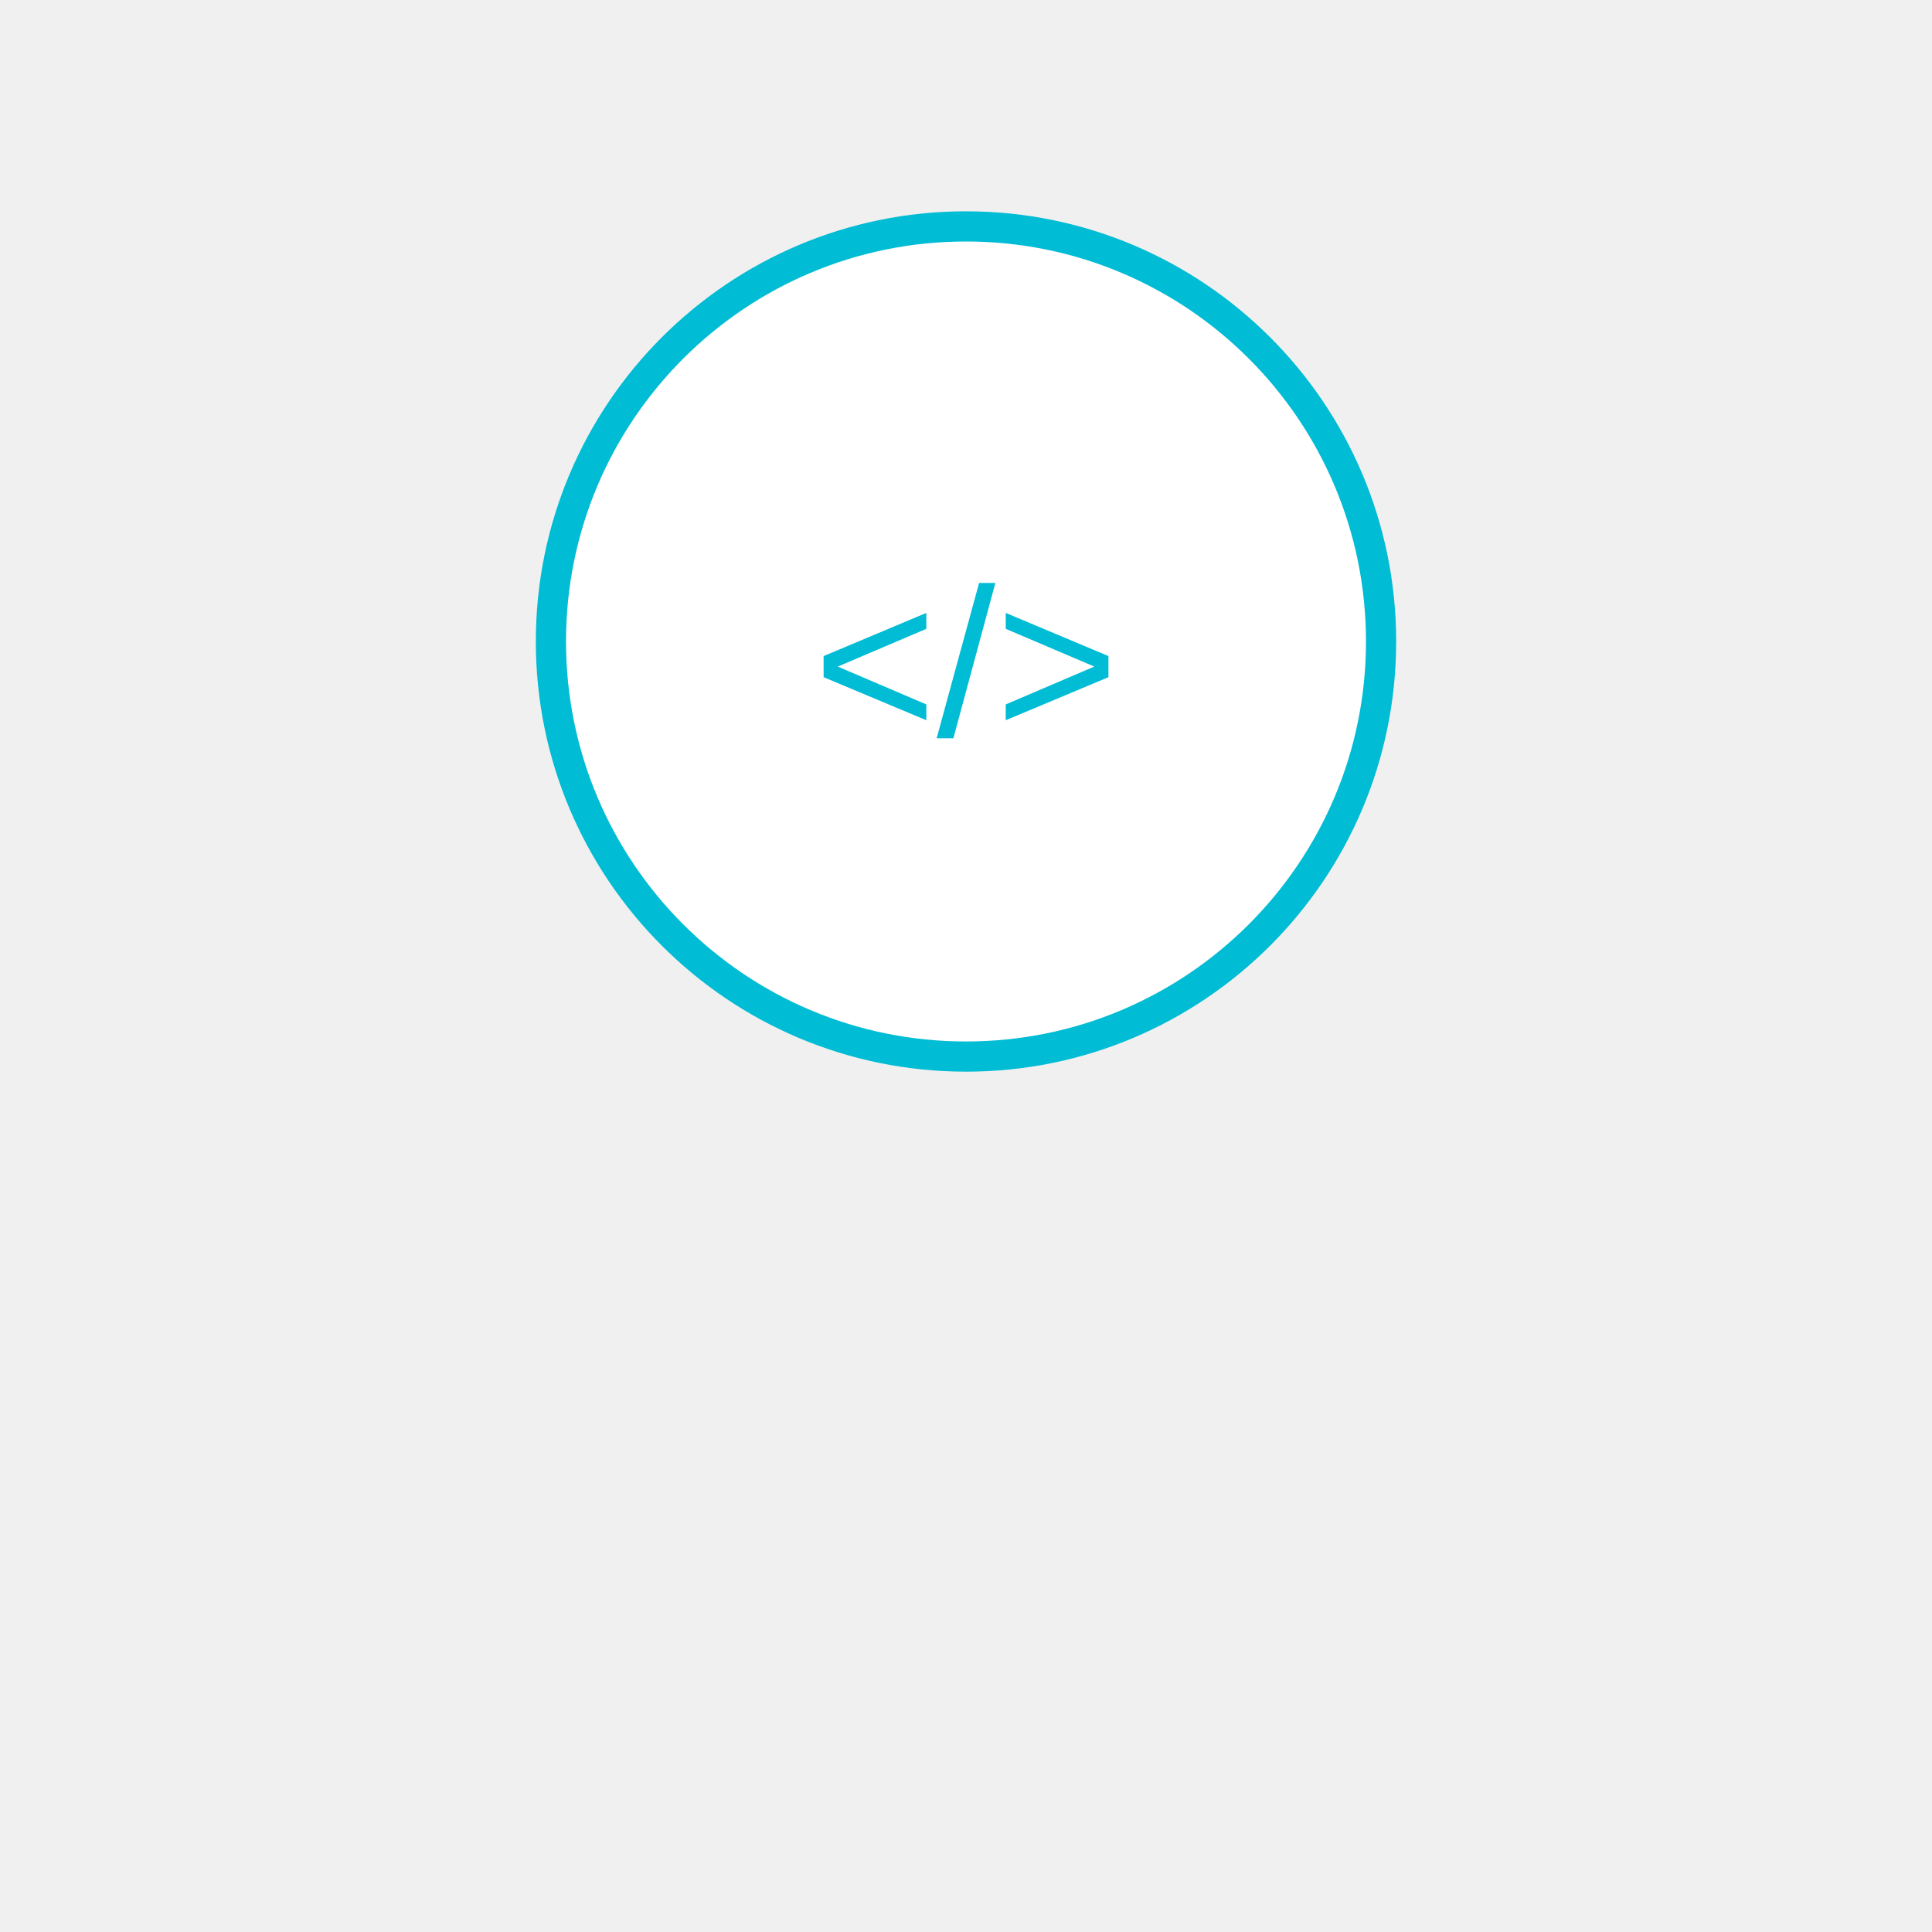
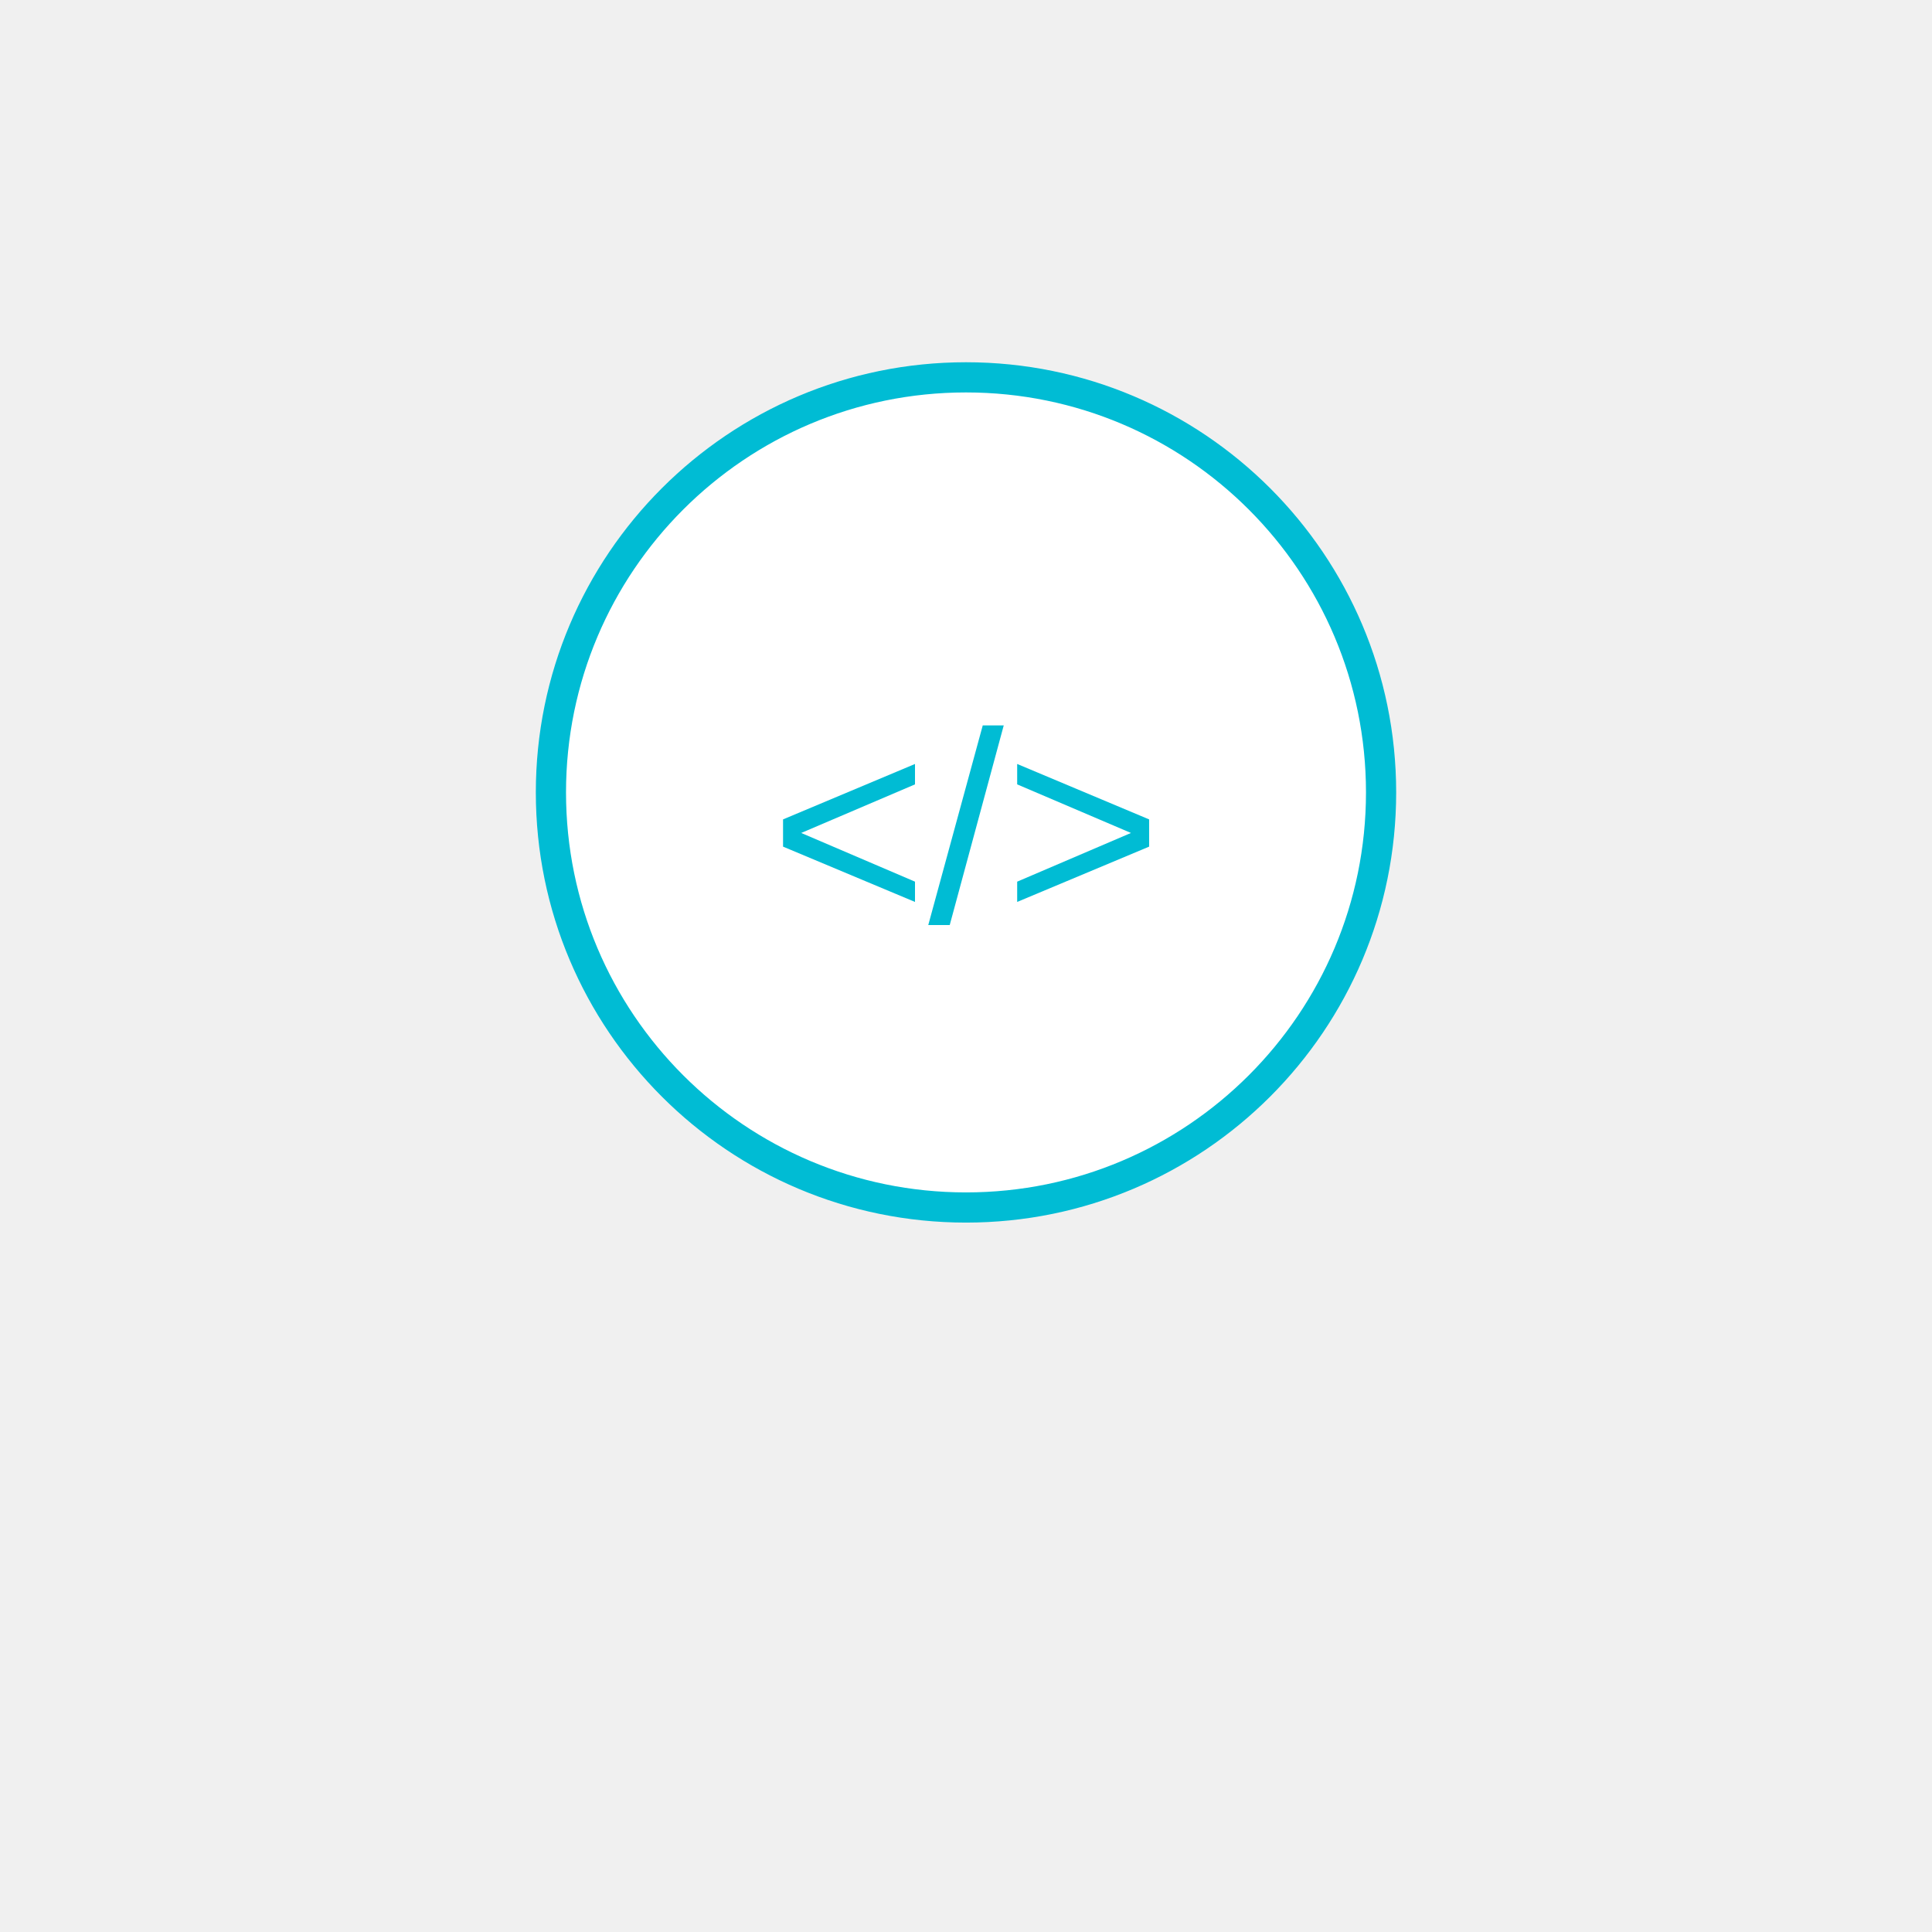
<svg xmlns="http://www.w3.org/2000/svg" width="256" height="256" viewBox="0 0 256 256">
-   <g filter="url(#filter0_d_7_51015)">
-     <circle cx="128" cy="85" r="55" fill="white" stroke="#00BCD4" stroke-width="4" />
-   </g>
-   <text x="50%" y="35%" dominant-baseline="middle" text-anchor="middle" font-size="28" font-family="Arial" fill="#00BCD4">
+   <circle cx="128" cy="105" r="55" fill="white" stroke="#00BCD4" stroke-width="4" />
+   <text x="128" y="112" dominant-baseline="middle" text-anchor="middle" font-size="36" font-family="Arial" fill="#00BCD4">
    &lt;/&gt;
  </text>
</svg>
